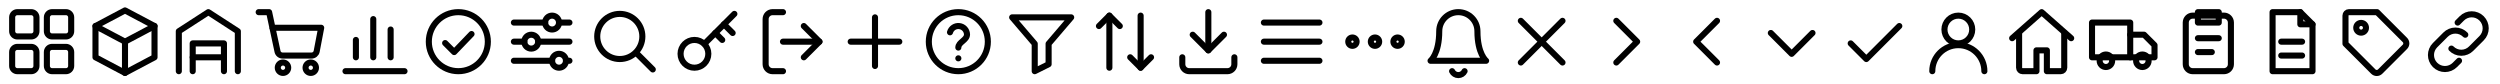
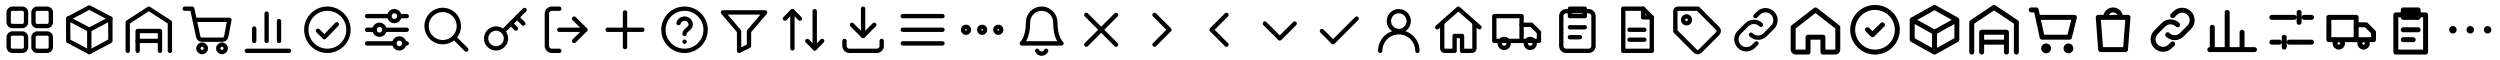
- <svg xmlns="http://www.w3.org/2000/svg" viewBox="0 0 720 24">
+ <svg xmlns="http://www.w3.org/2000/svg" viewBox="0 0 1008 24">
  <view id="dashboard" viewBox="0 0 24 24" />
  <g transform="translate(0 0)" fill="none" stroke="#000" stroke-width="1.75" stroke-linecap="round" stroke-linejoin="round">
    <rect x="3.5" y="3.5" width="7" height="7" rx="1.5" />
    <rect x="13.5" y="3.5" width="7" height="7" rx="1.5" />
    <rect x="3.5" y="13.5" width="7" height="7" rx="1.5" />
    <rect x="13.5" y="13.5" width="7" height="7" rx="1.5" />
  </g>
  <view id="products" viewBox="24 0 24 24" />
  <g transform="translate(24 0)" fill="none" stroke="#000" stroke-width="1.75" stroke-linecap="round" stroke-linejoin="round">
    <path d="M20.5 7.5 12 3 3.5 7.5v9L12 21l8.5-4.5z" />
    <path d="m3.5 7.5 8.5 4.5 8.5-4.5" />
    <path d="M12 12v9" />
  </g>
  <view id="stock" viewBox="48 0 24 24" />
  <g transform="translate(48 0)" fill="none" stroke="#000" stroke-width="1.75" stroke-linecap="round" stroke-linejoin="round">
    <path d="M3.5 20.5V9L12 3.5 20.5 9v11.5" />
    <path d="M7.5 20.5v-8h9v8" />
    <path d="M7.5 16.5h9" />
  </g>
  <view id="purchasing" viewBox="72 0 24 24" />
  <g transform="translate(72 0)" fill="none" stroke="#000" stroke-width="1.75" stroke-linecap="round" stroke-linejoin="round">
    <circle cx="9.5" cy="19.5" r="1.5" />
    <circle cx="17.5" cy="19.5" r="1.5" />
    <path d="M2.5 3.5h3l2.4 11.2a1.5 1.5 0 0 0 1.5 1.3h8.3a1.5 1.5 0 0 0 1.5-1.2l1.3-6.8H6.4" />
  </g>
  <view id="reports" viewBox="96 0 24 24" />
  <g transform="translate(96 0)" fill="none" stroke="#000" stroke-width="1.75" stroke-linecap="round" stroke-linejoin="round">
    <path d="M3.5 20.5h17" />
    <path d="M6.5 16.5v-5" />
    <path d="M11.5 16.5v-11" />
    <path d="M16.5 16.5v-8" />
  </g>
  <view id="approvals" viewBox="120 0 24 24" />
  <g transform="translate(120 0)" fill="none" stroke="#000" stroke-width="1.75" stroke-linecap="round" stroke-linejoin="round">
    <circle cx="12" cy="12" r="8.5" />
    <path d="m8.2 12.4 2.6 2.6 5-5.2" />
  </g>
  <view id="settings" viewBox="144 0 24 24" />
  <g transform="translate(144 0)" fill="none" stroke="#000" stroke-width="1.75" stroke-linecap="round" stroke-linejoin="round">
    <path d="M4 6.5h9" />
    <path d="M17 6.5h3" />
    <circle cx="15" cy="6.5" r="2" />
    <path d="M4 12h3" />
    <path d="M11 12h9" />
    <circle cx="9" cy="12" r="2" />
    <path d="M4 17.5h11" />
    <path d="M19 17.5h1" />
    <circle cx="17" cy="17.5" r="2" />
  </g>
  <view id="search" viewBox="168 0 24 24" />
  <g transform="translate(168 0)" fill="none" stroke="#000" stroke-width="1.75" stroke-linecap="round" stroke-linejoin="round">
    <circle cx="10.5" cy="10.5" r="6.5" />
    <path d="m20 20-4.8-4.8" />
  </g>
  <view id="key" viewBox="192 0 24 24" />
  <g transform="translate(192 0)" fill="none" stroke="#000" stroke-width="1.75" stroke-linecap="round" stroke-linejoin="round">
    <circle cx="8" cy="15.5" r="4" />
    <path d="m10.9 12.6 8.6-8.6" />
    <path d="m16.5 7 2.5 2.5" />
    <path d="m14 9.5 2 2" />
  </g>
  <view id="signout" viewBox="216 0 24 24" />
  <g transform="translate(216 0)" fill="none" stroke="#000" stroke-width="1.75" stroke-linecap="round" stroke-linejoin="round">
    <path d="M9.5 20.5h-3a2 2 0 0 1-2-2v-13a2 2 0 0 1 2-2h3" />
    <path d="m15.5 16.5 4.5-4.5-4.5-4.5" />
    <path d="M20 12H9.5" />
  </g>
  <view id="plus" viewBox="240 0 24 24" />
  <g transform="translate(240 0)" fill="none" stroke="#000" stroke-width="1.75" stroke-linecap="round" stroke-linejoin="round">
    <path d="M12 5v14" />
    <path d="M5 12h14" />
  </g>
  <view id="help" viewBox="264 0 24 24" />
  <g transform="translate(264 0)" fill="none" stroke="#000" stroke-width="1.75" stroke-linecap="round" stroke-linejoin="round">
    <circle cx="12" cy="12" r="8.5" />
    <path d="M9.6 9.3a2.5 2.5 0 0 1 4.9.6c0 1.7-2.5 2.2-2.5 3.8" />
    <path d="M12 16.8h.01" />
  </g>
  <view id="filter" viewBox="288 0 24 24" />
  <g transform="translate(288 0)" fill="none" stroke="#000" stroke-width="1.75" stroke-linecap="round" stroke-linejoin="round">
    <path d="M3.5 5h17l-6.5 7.6v5.9l-4 2v-7.9z" />
  </g>
  <view id="sort" viewBox="312 0 24 24" />
  <g transform="translate(312 0)" fill="none" stroke="#000" stroke-width="1.75" stroke-linecap="round" stroke-linejoin="round">
    <path d="M7.5 4.5v15" />
    <path d="m4.5 7.5 3-3 3 3" />
    <path d="M16.5 19.5v-15" />
    <path d="m13.5 16.5 3 3 3-3" />
  </g>
  <view id="export" viewBox="336 0 24 24" />
  <g transform="translate(336 0)" fill="none" stroke="#000" stroke-width="1.75" stroke-linecap="round" stroke-linejoin="round">
    <path d="M12 3.5v11" />
    <path d="m7.5 10 4.5 4.5 4.5-4.5" />
    <path d="M4.5 16.5v2a2 2 0 0 0 2 2h11a2 2 0 0 0 2-2v-2" />
  </g>
  <view id="menu" viewBox="360 0 24 24" />
  <g transform="translate(360 0)" fill="none" stroke="#000" stroke-width="1.75" stroke-linecap="round" stroke-linejoin="round">
    <path d="M4 6.5h16" />
    <path d="M4 12h16" />
    <path d="M4 17.5h16" />
  </g>
  <view id="more" viewBox="384 0 24 24" />
  <g transform="translate(384 0)" fill="none" stroke="#000" stroke-width="1.75" stroke-linecap="round" stroke-linejoin="round">
    <circle cx="5.5" cy="12" r="1.2" />
    <circle cx="12" cy="12" r="1.2" />
    <circle cx="18.5" cy="12" r="1.2" />
  </g>
  <view id="bell" viewBox="408 0 24 24" />
  <g transform="translate(408 0)" fill="none" stroke="#000" stroke-width="1.75" stroke-linecap="round" stroke-linejoin="round">
    <path d="M17.5 9a5.5 5.5 0 0 0-11 0c0 6.5-2.5 8.5-2.5 8.5h16s-2.5-2-2.5-8.5" />
    <path d="M13.8 20.5a2 2 0 0 1-3.6 0" />
  </g>
  <view id="close" viewBox="432 0 24 24" />
  <g transform="translate(432 0)" fill="none" stroke="#000" stroke-width="1.75" stroke-linecap="round" stroke-linejoin="round">
    <path d="m6 6 12 12" />
    <path d="M18 6 6 18" />
  </g>
  <view id="chevron-right" viewBox="456 0 24 24" />
  <g transform="translate(456 0)" fill="none" stroke="#000" stroke-width="1.75" stroke-linecap="round" stroke-linejoin="round">
    <path d="m9.5 6 6 6-6 6" />
  </g>
  <view id="chevron-left" viewBox="480 0 24 24" />
  <g transform="translate(480 0)" fill="none" stroke="#000" stroke-width="1.75" stroke-linecap="round" stroke-linejoin="round">
    <path d="m14.5 6-6 6 6 6" />
  </g>
  <view id="chevron-down" viewBox="504 0 24 24" />
  <g transform="translate(504 0)" fill="none" stroke="#000" stroke-width="1.75" stroke-linecap="round" stroke-linejoin="round">
    <path d="m6 9.5 6 6 6-6" />
  </g>
  <view id="check" viewBox="528 0 24 24" />
  <g transform="translate(528 0)" fill="none" stroke="#000" stroke-width="1.75" stroke-linecap="round" stroke-linejoin="round">
    <path d="m5 12.5 4.5 4.5L19 7.5" />
  </g>
  <view id="user" viewBox="552 0 24 24" />
  <g transform="translate(552 0)" fill="none" stroke="#000" stroke-width="1.75" stroke-linecap="round" stroke-linejoin="round">
    <circle cx="12" cy="8.5" r="4" />
    <path d="M4.5 20.5a7.5 7.5 0 0 1 15 0" />
  </g>
  <view id="home" viewBox="576 0 24 24" />
  <g transform="translate(576 0)" fill="none" stroke="#000" stroke-width="1.75" stroke-linecap="round" stroke-linejoin="round">
    <path d="M3.5 11 12 3.5l8.5 7.5" />
    <path d="M5.5 9.5v10a1 1 0 0 0 1 1h4v-6h3v6h4a1 1 0 0 0 1-1v-10" />
  </g>
  <view id="goods-in" viewBox="600 0 24 24" />
  <g transform="translate(600 0)" fill="none" stroke="#000" stroke-width="1.75" stroke-linecap="round" stroke-linejoin="round">
    <path d="M2.5 6.5h11v10h-11z" />
    <path d="M13.5 10h4l3 3v3.5h-7" />
    <circle cx="6.5" cy="17.5" r="1.8" />
    <circle cx="17" cy="17.5" r="1.8" />
  </g>
  <view id="counts" viewBox="624 0 24 24" />
  <g transform="translate(624 0)" fill="none" stroke="#000" stroke-width="1.75" stroke-linecap="round" stroke-linejoin="round">
    <rect x="5.5" y="4.5" width="13" height="16" rx="2" />
    <path d="M9 3.5h6v3H9z" />
    <path d="M9 11h6" />
    <path d="M9 15h4" />
  </g>
  <view id="orders" viewBox="648 0 24 24" />
  <g transform="translate(648 0)" fill="none" stroke="#000" stroke-width="1.75" stroke-linecap="round" stroke-linejoin="round">
    <path d="M6.5 3.5h8l3.5 3.5v13.5h-11.5z" />
    <path d="M14.5 3.5V7h3.5" />
    <path d="M9 12h6" />
    <path d="M9 16h6" />
  </g>
  <view id="sales" viewBox="672 0 24 24" />
  <g transform="translate(672 0)" fill="none" stroke="#000" stroke-width="1.75" stroke-linecap="round" stroke-linejoin="round">
    <path d="M3.5 12.6V4.5a1 1 0 0 1 1-1h8.1l8 8a1.4 1.4 0 0 1 0 2l-7.1 7.1a1.4 1.4 0 0 1-2 0z" />
    <circle cx="8" cy="8" r="1.4" />
  </g>
  <view id="matching" viewBox="696 0 24 24" />
  <g transform="translate(696 0)" fill="none" stroke="#000" stroke-width="1.75" stroke-linecap="round" stroke-linejoin="round">
    <path d="M10 14a4 4 0 0 0 5.7 0l3-3a4 4 0 0 0-5.7-5.7l-1.2 1.2" />
    <path d="M14 10a4 4 0 0 0-5.7 0l-3 3a4 4 0 0 0 5.7 5.7l1.2-1.2" />
  </g>
+   <view id="sec-home" viewBox="720 0 24 24" />
+   <g transform="translate(720 0)" fill="none" stroke="#000" stroke-width="2" stroke-linecap="round" stroke-linejoin="round">
+     <path d="M3 11l9-7 9 7v9a1 1 0 0 1-1 1h-5v-6h-6v6H4a1 1 0 0 1-1-1z" />
+   </g>
+   <view id="sec-approvals" viewBox="744 0 24 24" />
+   <g transform="translate(744 0)" fill="none" stroke="#000" stroke-width="2" stroke-linecap="round" stroke-linejoin="round">
+     <path d="M9 12l2 2 4-4M12 21a9 9 0 1 1 0-18 9 9 0 0 1 0 18z" />
+   </g>
+   <view id="sec-items" viewBox="768 0 24 24" />
+   <g transform="translate(768 0)" fill="none" stroke="#000" stroke-width="2" stroke-linecap="round" stroke-linejoin="round">
+     <path d="M21 8l-9-5-9 5 9 5 9-5zM3 8v8l9 5 9-5V8M12 13v8" />
+   </g>
+   <view id="sec-inventory" viewBox="792 0 24 24" />
+   <g transform="translate(792 0)" fill="none" stroke="#000" stroke-width="2" stroke-linecap="round" stroke-linejoin="round">
+     <path d="M3 21V9l9-6 9 6v12M7 21v-8h10v8M7 17h10" />
+   </g>
+   <view id="sec-purchases" viewBox="816 0 24 24" />
+   <g transform="translate(816 0)" fill="none" stroke="#000" stroke-width="2" stroke-linecap="round" stroke-linejoin="round">
+     <path d="M3 4h2l2.4 11h11l2-8H6.2M9 20.5a1 1 0 1 0 0-2 1 1 0 0 0 0 2zM18 20.5a1 1 0 1 0 0-2 1 1 0 0 0 0 2z" />
+   </g>
+   <view id="sec-sales" viewBox="840 0 24 24" />
+   <g transform="translate(840 0)" fill="none" stroke="#000" stroke-width="2" stroke-linecap="round" stroke-linejoin="round">
+     <path d="M6 7h12l-1 13H7L6 7zM9 7a3 3 0 0 1 6 0" />
+   </g>
+   <view id="sec-listings" viewBox="864 0 24 24" />
+   <g transform="translate(864 0)" fill="none" stroke="#000" stroke-width="2" stroke-linecap="round" stroke-linejoin="round">
+     <path d="M10 14a4 4 0 0 0 5.7 0l3-3a4 4 0 0 0-5.7-5.7l-1 1M14 10a4 4 0 0 0-5.7 0l-3 3a4 4 0 0 0 5.7 5.7l1-1" />
+   </g>
+   <view id="sec-reports" viewBox="888 0 24 24" />
+   <g transform="translate(888 0)" fill="none" stroke="#000" stroke-width="2" stroke-linecap="round" stroke-linejoin="round">
+     <path d="M4 20V11M10 20V5M16 20v-7M21 20H3" />
+   </g>
+   <view id="sec-settings" viewBox="912 0 24 24" />
+   <g transform="translate(912 0)" fill="none" stroke="#000" stroke-width="2" stroke-linecap="round" stroke-linejoin="round">
+     <path d="M4 7h9M17 7h3M4 17h3M11 17h9M15 5v4M9 15v4" />
+   </g>
+   <view id="receive" viewBox="936 0 24 24" />
+   <g transform="translate(936 0)" fill="none" stroke="#000" stroke-width="2" stroke-linecap="round" stroke-linejoin="round">
+     <path d="M3 7h11v9H3zM14 10h4l3 3v3h-7M7 19a1.5 1.5 0 1 0 0-3 1.5 1.5 0 0 0 0 3zM17 19a1.5 1.5 0 1 0 0-3 1.5 1.5 0 0 0 0 3z" />
+   </g>
+   <view id="count" viewBox="960 0 24 24" />
+   <g transform="translate(960 0)" fill="none" stroke="#000" stroke-width="2" stroke-linecap="round" stroke-linejoin="round">
+     <path d="M9 4h6v3H9zM6 6h12v15H6zM9 12h6M9 16h4" />
+   </g>
+   <view id="dots" viewBox="984 0 24 24" />
+   <g transform="translate(984 0)" fill="none" stroke="#000" stroke-width="3" stroke-linecap="round" stroke-linejoin="round">
+     <path d="M5 12h.01M12 12h.01M19 12h.01" />
+   </g>
</svg>
